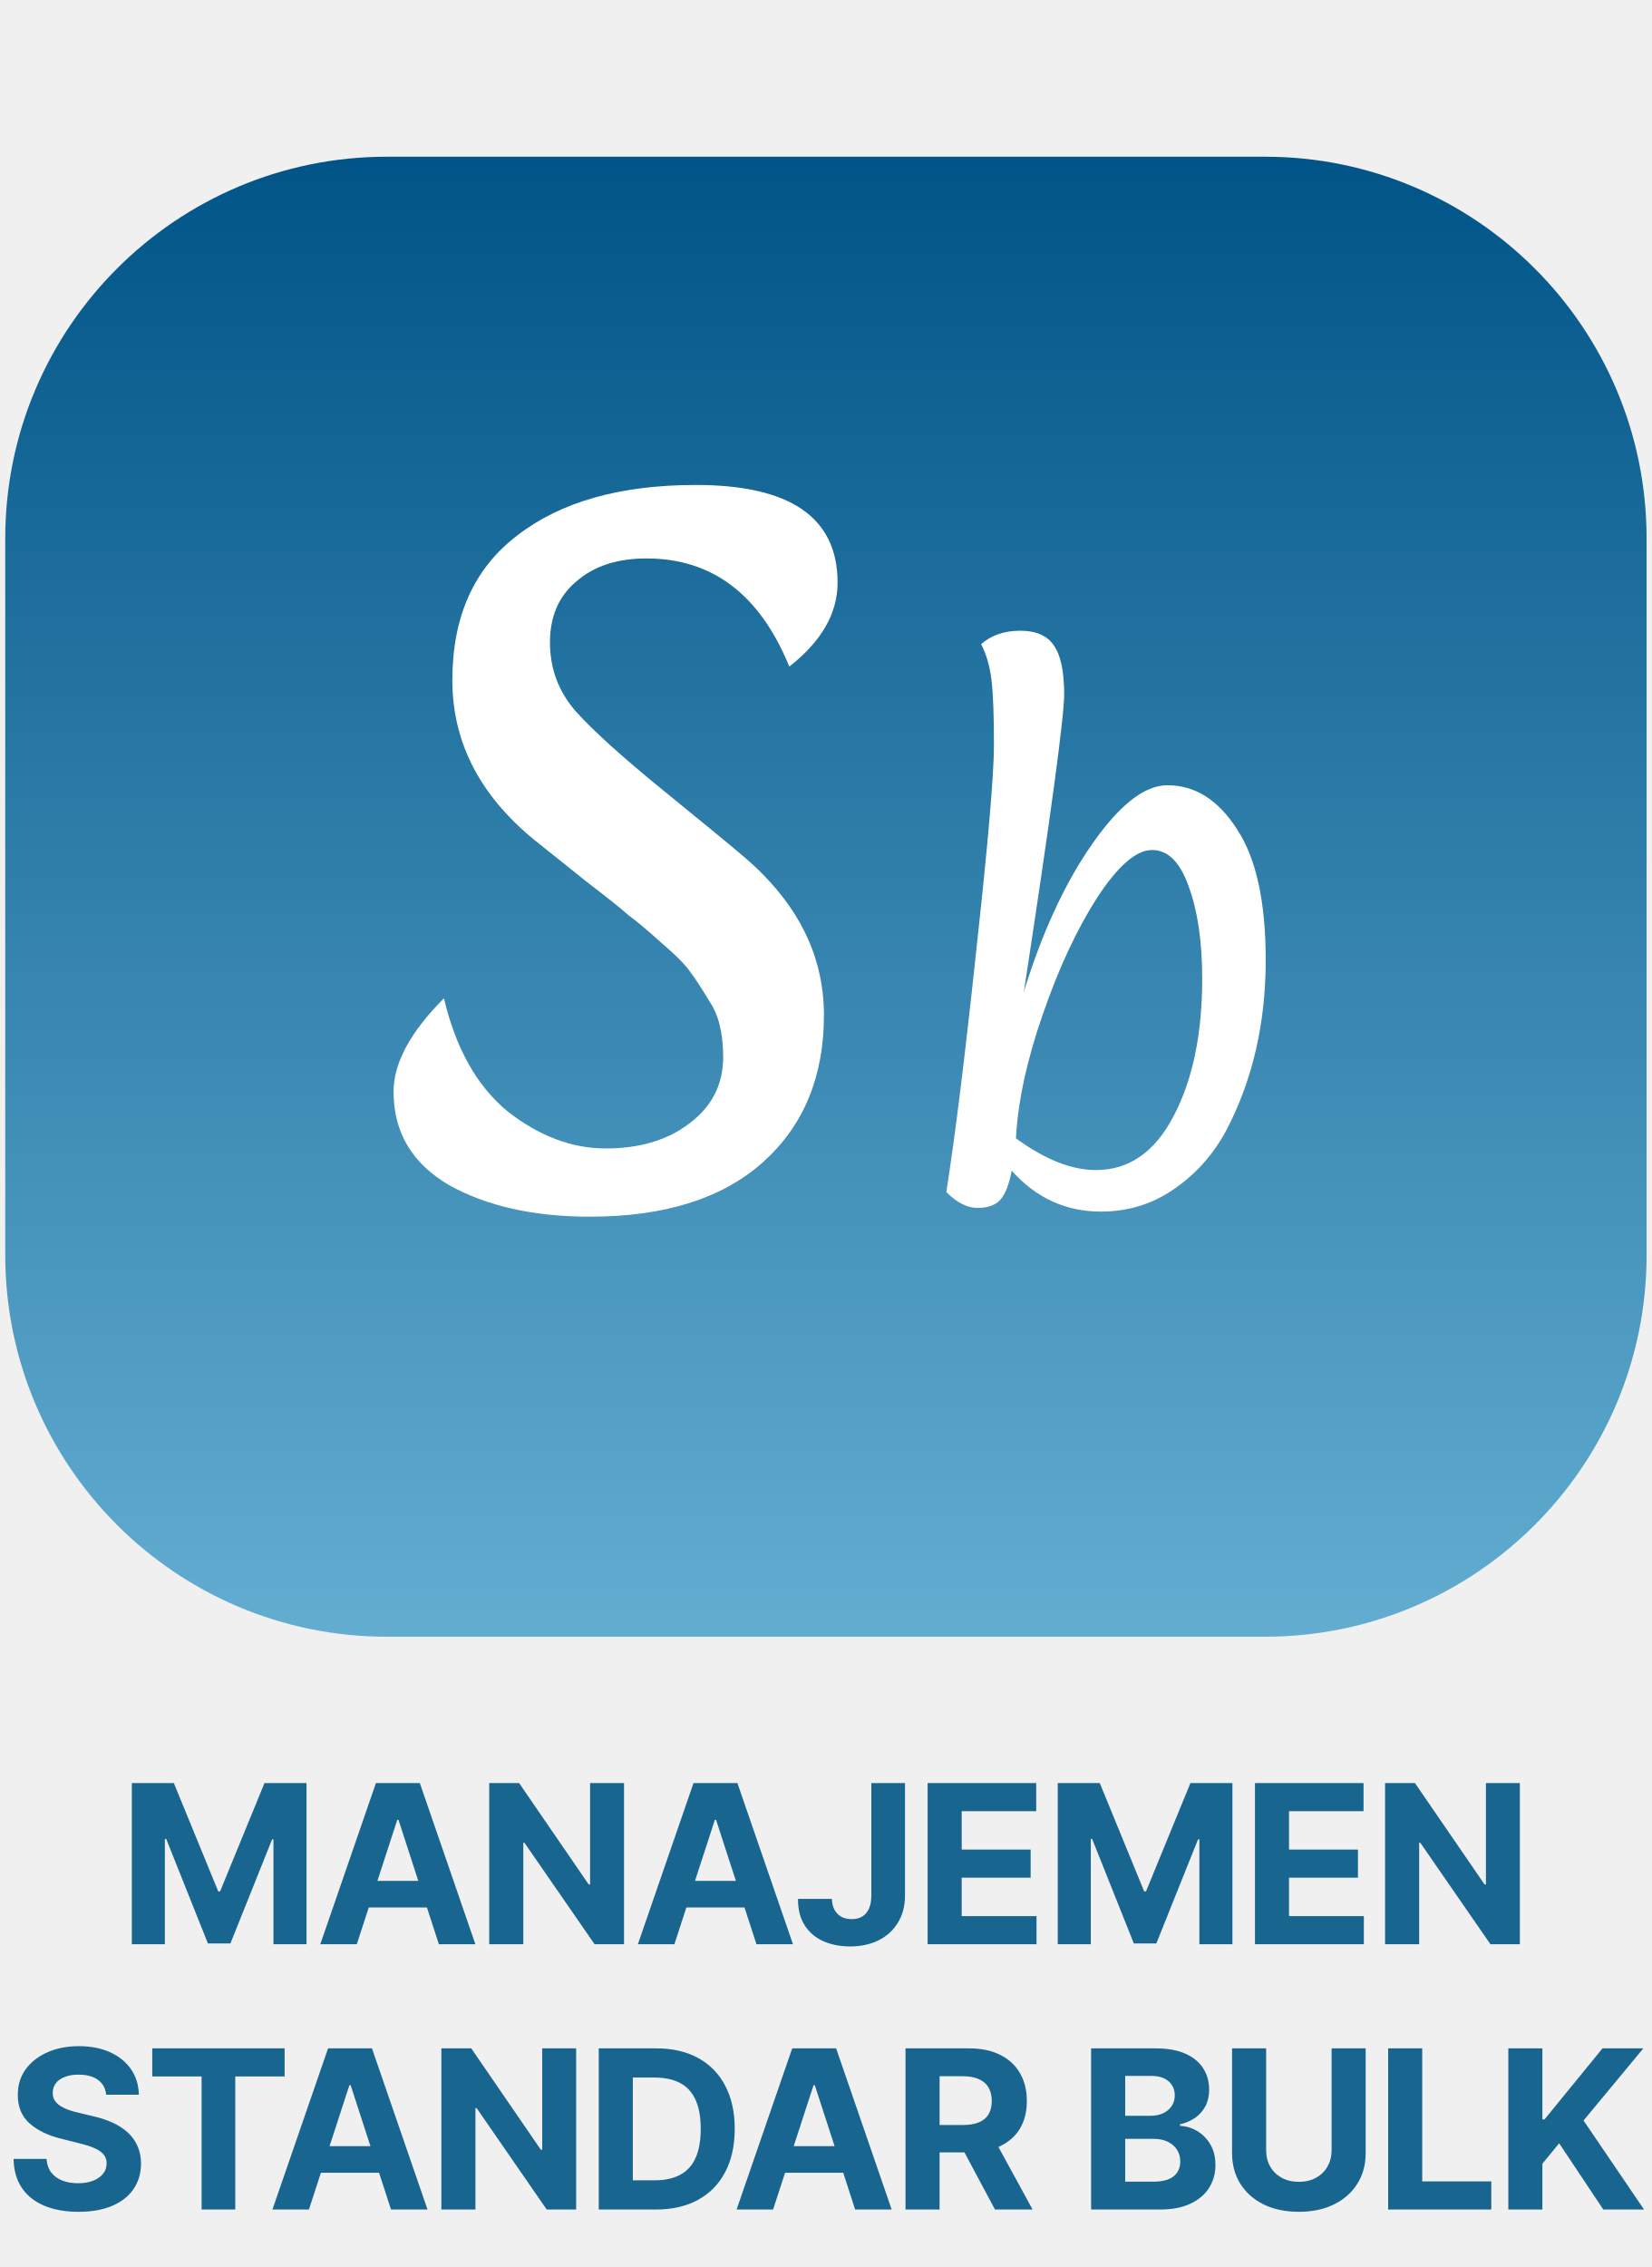
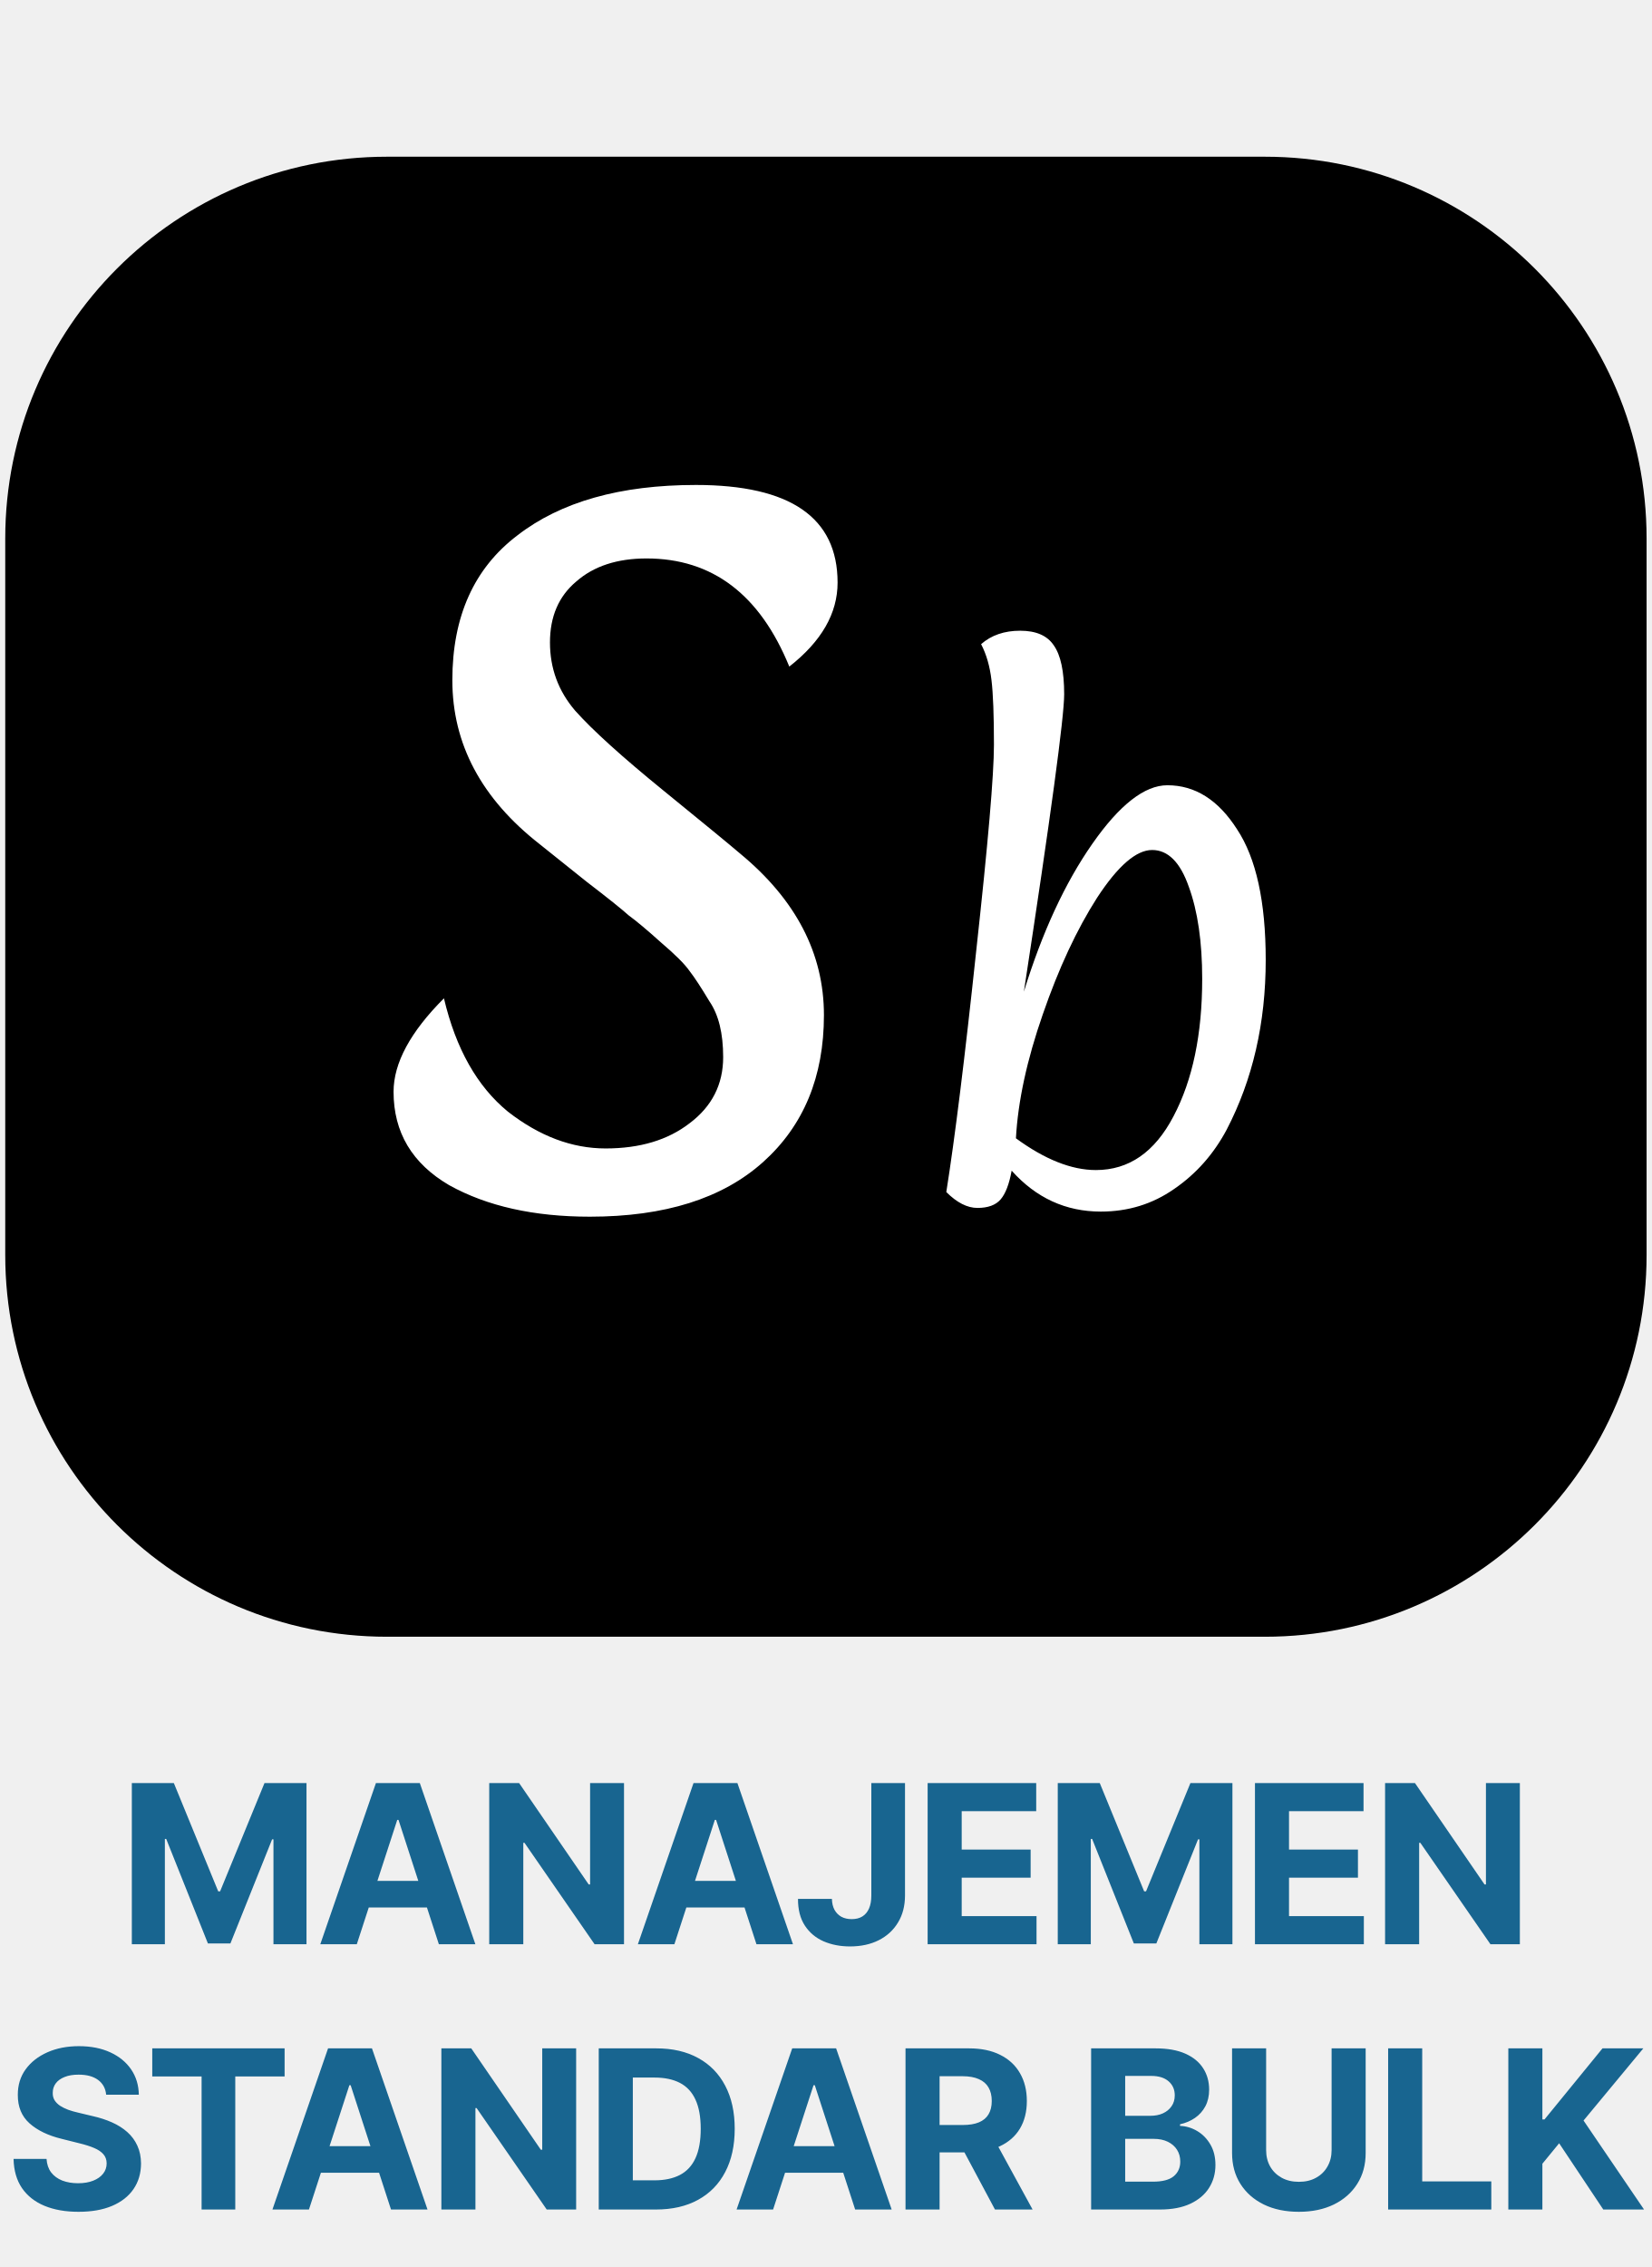
<svg xmlns="http://www.w3.org/2000/svg" width="274" height="376" viewBox="0 0 274 376" fill="none">
  <rect x="0.87" y="25.993" width="272.261" height="245.473" rx="63.316" fill="url(#paint0_linear_1680_40399)" />
  <path d="M107.246 92.624C102.371 92.624 98.482 93.901 95.58 96.454C92.678 98.892 91.227 102.258 91.227 106.553C91.227 110.848 92.62 114.621 95.406 117.871C98.308 121.122 103.183 125.533 110.032 131.104C116.881 136.676 121.118 140.159 122.743 141.552C132.029 149.213 136.672 158.151 136.672 168.366C136.672 178.581 133.306 186.707 126.573 192.743C119.841 198.779 110.264 201.797 97.844 201.797C88.557 201.797 80.78 200.056 74.511 196.574C68.359 192.975 65.283 187.81 65.283 181.077C65.283 176.318 68.069 171.152 73.641 165.58C75.614 173.938 79.155 180.206 84.262 184.385C89.486 188.448 94.884 190.479 100.455 190.479C106.143 190.479 110.787 189.086 114.385 186.301C118.1 183.515 119.957 179.858 119.957 175.331C119.957 171.384 119.202 168.308 117.693 166.103C116.3 163.781 115.198 162.098 114.385 161.053C113.572 159.892 112.005 158.325 109.684 156.352C107.362 154.262 105.563 152.753 104.286 151.825C103.125 150.78 100.804 148.923 97.321 146.253C93.839 143.467 91.227 141.378 89.486 139.985C79.851 132.439 75.034 123.385 75.034 112.822C75.034 102.258 78.632 94.249 85.829 88.793C93.026 83.221 102.893 80.435 115.43 80.435C131.101 80.435 138.936 85.833 138.936 96.629C138.936 101.736 136.266 106.379 130.926 110.558C126.051 98.602 118.158 92.624 107.246 92.624ZM181.79 194.063C187.26 194.063 191.549 191.091 194.656 185.148C197.83 179.137 199.417 171.539 199.417 162.354C199.417 156.208 198.674 151.109 197.188 147.057C195.77 143.005 193.744 140.979 191.11 140.979C188.476 140.979 185.437 143.613 181.992 148.881C178.616 154.148 175.61 160.598 172.976 168.23C170.342 175.794 168.856 182.649 168.519 188.795C173.314 192.307 177.738 194.063 181.79 194.063ZM156.97 197.71C158.388 188.795 160.043 175.457 161.934 157.694C163.892 139.864 164.872 128.484 164.872 123.554C164.872 118.624 164.737 115.044 164.466 112.815C164.196 110.519 163.622 108.527 162.744 106.838C164.433 105.353 166.594 104.61 169.228 104.61C171.862 104.61 173.719 105.42 174.8 107.041C175.948 108.662 176.522 111.363 176.522 115.145C176.522 118.928 174.293 135.373 169.836 164.482C172.875 154.621 176.657 146.449 181.182 139.966C185.707 133.482 189.861 130.24 193.643 130.24C198.235 130.24 202.085 132.671 205.192 137.534C208.366 142.329 209.953 149.556 209.953 159.214C209.953 169.682 207.792 179.07 203.469 187.377C201.308 191.429 198.404 194.705 194.757 197.204C191.178 199.703 187.125 200.952 182.6 200.952C176.792 200.952 171.862 198.689 167.81 194.164C167.404 196.393 166.796 197.98 165.986 198.926C165.176 199.871 163.892 200.344 162.136 200.344C160.448 200.344 158.726 199.466 156.97 197.71Z" fill="white" />
  <path d="M21.868 295.738H28.837L36.198 313.696H36.511L43.872 295.738H50.841V322.466H45.36V305.069H45.138L38.221 322.336H34.488L27.571 305.004H27.349V322.466H21.868V295.738ZM59.186 322.466H53.13L62.357 295.738H69.639L78.853 322.466H72.798L66.103 301.846H65.894L59.186 322.466ZM58.807 311.96H73.111V316.371H58.807V311.96ZM103.508 295.738V322.466H98.627L86.999 305.643H86.803V322.466H81.152V295.738H86.111L97.648 312.547H97.883V295.738H103.508ZM111.866 322.466H105.81L115.037 295.738H122.319L131.534 322.466H125.478L118.783 301.846H118.574L111.866 322.466ZM111.487 311.96H125.791V316.371H111.487V311.96ZM144.534 295.738H150.12V314.375C150.12 316.097 149.732 317.594 148.958 318.864C148.192 320.135 147.127 321.113 145.761 321.801C144.395 322.488 142.807 322.832 140.997 322.832C139.387 322.832 137.926 322.549 136.612 321.983C135.307 321.409 134.271 320.539 133.506 319.373C132.74 318.199 132.361 316.724 132.37 314.949H137.995C138.013 315.654 138.156 316.258 138.426 316.763C138.704 317.259 139.083 317.642 139.561 317.911C140.049 318.173 140.623 318.303 141.284 318.303C141.98 318.303 142.567 318.155 143.046 317.859C143.533 317.555 143.903 317.111 144.155 316.528C144.408 315.945 144.534 315.227 144.534 314.375V295.738ZM153.873 322.466V295.738H171.884V300.397H159.524V306.766H170.957V311.425H159.524V317.807H171.936V322.466H153.873ZM175.458 295.738H182.427L189.788 313.696H190.101L197.462 295.738H204.431V322.466H198.95V305.069H198.728L191.811 322.336H188.078L181.161 305.004H180.939V322.466H175.458V295.738ZM208.168 322.466V295.738H226.179V300.397H213.819V306.766H225.252V311.425H213.819V317.807H226.231V322.466H208.168ZM252.109 295.738V322.466H247.228L235.6 305.643H235.404V322.466H229.753V295.738H234.712L246.249 312.547H246.484V295.738H252.109ZM17.611 347.425C17.507 346.372 17.059 345.554 16.267 344.971C15.475 344.388 14.401 344.097 13.043 344.097C12.121 344.097 11.342 344.227 10.707 344.488C10.072 344.741 9.585 345.093 9.246 345.545C8.915 345.998 8.75 346.511 8.75 347.085C8.732 347.564 8.832 347.982 9.05 348.338C9.276 348.695 9.585 349.004 9.976 349.265C10.368 349.517 10.82 349.739 11.334 349.931C11.847 350.113 12.395 350.27 12.978 350.4L15.38 350.975C16.546 351.236 17.616 351.584 18.59 352.019C19.565 352.454 20.409 352.989 21.122 353.624C21.836 354.259 22.388 355.007 22.78 355.869C23.18 356.73 23.384 357.718 23.393 358.831C23.384 360.467 22.967 361.885 22.14 363.086C21.322 364.278 20.139 365.205 18.59 365.866C17.05 366.519 15.193 366.845 13.017 366.845C10.86 366.845 8.98 366.514 7.379 365.853C5.787 365.192 4.543 364.213 3.647 362.916C2.759 361.611 2.294 359.997 2.25 358.074H7.719C7.78 358.971 8.036 359.719 8.489 360.319C8.95 360.911 9.563 361.359 10.329 361.664C11.103 361.959 11.978 362.107 12.952 362.107C13.909 362.107 14.74 361.968 15.445 361.69C16.158 361.411 16.711 361.024 17.102 360.528C17.494 360.032 17.69 359.462 17.69 358.818C17.69 358.218 17.511 357.713 17.155 357.304C16.807 356.896 16.293 356.547 15.615 356.26C14.945 355.973 14.122 355.712 13.148 355.477L10.238 354.746C7.984 354.198 6.205 353.341 4.9 352.175C3.595 351.009 2.946 349.439 2.955 347.464C2.946 345.846 3.377 344.432 4.247 343.222C5.126 342.013 6.331 341.069 7.862 340.39C9.394 339.712 11.134 339.372 13.083 339.372C15.066 339.372 16.798 339.712 18.277 340.39C19.765 341.069 20.922 342.013 21.749 343.222C22.575 344.432 23.002 345.833 23.028 347.425H17.611ZM25.257 344.397V339.738H47.209V344.397H39.026V366.466H33.44V344.397H25.257ZM51.247 366.466H45.191L54.418 339.738H61.7L70.915 366.466H64.859L58.164 345.846H57.955L51.247 366.466ZM50.868 355.96H65.172V360.371H50.868V355.96ZM95.569 339.738V366.466H90.688L79.06 349.643H78.864V366.466H73.213V339.738H78.172L89.709 356.547H89.944V339.738H95.569ZM108.795 366.466H99.32V339.738H108.873C111.561 339.738 113.876 340.273 115.816 341.343C117.756 342.404 119.249 343.931 120.293 345.924C121.345 347.916 121.872 350.3 121.872 353.076C121.872 355.86 121.345 358.253 120.293 360.254C119.249 362.255 117.748 363.791 115.79 364.861C113.841 365.931 111.509 366.466 108.795 366.466ZM104.971 361.624H108.56C110.23 361.624 111.635 361.329 112.775 360.737C113.924 360.137 114.785 359.21 115.359 357.957C115.942 356.695 116.234 355.068 116.234 353.076C116.234 351.101 115.942 349.487 115.359 348.234C114.785 346.981 113.928 346.059 112.788 345.467C111.649 344.875 110.243 344.58 108.573 344.58H104.971V361.624ZM128.239 366.466H122.183L131.41 339.738H138.693L147.907 366.466H141.851L135.156 345.846H134.947L128.239 366.466ZM127.86 355.96H142.164V360.371H127.86V355.96ZM150.205 366.466V339.738H160.75C162.769 339.738 164.492 340.099 165.919 340.821C167.354 341.534 168.446 342.548 169.194 343.862C169.951 345.167 170.33 346.703 170.33 348.469C170.33 350.244 169.947 351.771 169.181 353.05C168.416 354.32 167.306 355.295 165.853 355.973C164.409 356.652 162.66 356.991 160.607 356.991H153.546V352.449H159.693C160.772 352.449 161.668 352.302 162.382 352.006C163.095 351.71 163.626 351.266 163.974 350.675C164.331 350.083 164.509 349.348 164.509 348.469C164.509 347.581 164.331 346.833 163.974 346.224C163.626 345.615 163.091 345.154 162.369 344.841C161.655 344.519 160.755 344.358 159.667 344.358H155.856V366.466H150.205ZM164.64 354.303L171.283 366.466H165.044L158.545 354.303H164.64ZM180.992 366.466V339.738H191.694C193.66 339.738 195.3 340.029 196.614 340.612C197.928 341.195 198.915 342.004 199.577 343.04C200.238 344.066 200.569 345.25 200.569 346.59C200.569 347.634 200.36 348.552 199.942 349.343C199.524 350.126 198.95 350.77 198.219 351.275C197.497 351.771 196.671 352.123 195.74 352.332V352.593C196.758 352.637 197.71 352.924 198.598 353.454C199.494 353.985 200.22 354.729 200.777 355.686C201.334 356.634 201.613 357.766 201.613 359.079C201.613 360.498 201.26 361.764 200.555 362.877C199.859 363.982 198.828 364.857 197.462 365.501C196.096 366.144 194.413 366.466 192.412 366.466H180.992ZM186.643 361.846H191.25C192.825 361.846 193.973 361.546 194.696 360.946C195.418 360.337 195.779 359.527 195.779 358.518C195.779 357.779 195.6 357.126 195.244 356.561C194.887 355.995 194.378 355.551 193.717 355.229C193.064 354.907 192.285 354.746 191.381 354.746H186.643V361.846ZM186.643 350.922H190.832C191.607 350.922 192.294 350.788 192.894 350.518C193.504 350.239 193.982 349.848 194.33 349.343C194.687 348.839 194.865 348.234 194.865 347.529C194.865 346.563 194.522 345.785 193.834 345.193C193.156 344.601 192.19 344.306 190.937 344.306H186.643V350.922ZM220.881 339.738H226.532V357.096C226.532 359.045 226.066 360.75 225.135 362.212C224.213 363.673 222.921 364.813 221.259 365.631C219.597 366.44 217.661 366.845 215.451 366.845C213.233 366.845 211.292 366.44 209.631 365.631C207.969 364.813 206.677 363.673 205.754 362.212C204.832 360.75 204.371 359.045 204.371 357.096V339.738H210.022V356.613C210.022 357.631 210.244 358.536 210.688 359.327C211.14 360.119 211.775 360.741 212.593 361.194C213.411 361.646 214.364 361.872 215.451 361.872C216.548 361.872 217.5 361.646 218.31 361.194C219.127 360.741 219.758 360.119 220.202 359.327C220.654 358.536 220.881 357.631 220.881 356.613V339.738ZM230.262 366.466V339.738H235.913V361.807H247.372V366.466H230.262ZM250.196 366.466V339.738H255.847V351.523H256.199L265.818 339.738H272.592L262.673 351.706L272.709 366.466H265.949L258.627 355.477L255.847 358.871V366.466H250.196Z" fill="#186590" />
  <defs>
    <linearGradient id="paint0_linear_1680_40399" x1="137" y1="25.993" x2="137" y2="271.466" gradientUnits="userSpaceOnUse">
-       <stop stop-color="#005487" />
-       <stop offset="1" stop-color="#63ADD1" />
+       <stop stopColor="#005487" />
+       <stop offset="1" stopColor="#63ADD1" />
    </linearGradient>
  </defs>
</svg>
